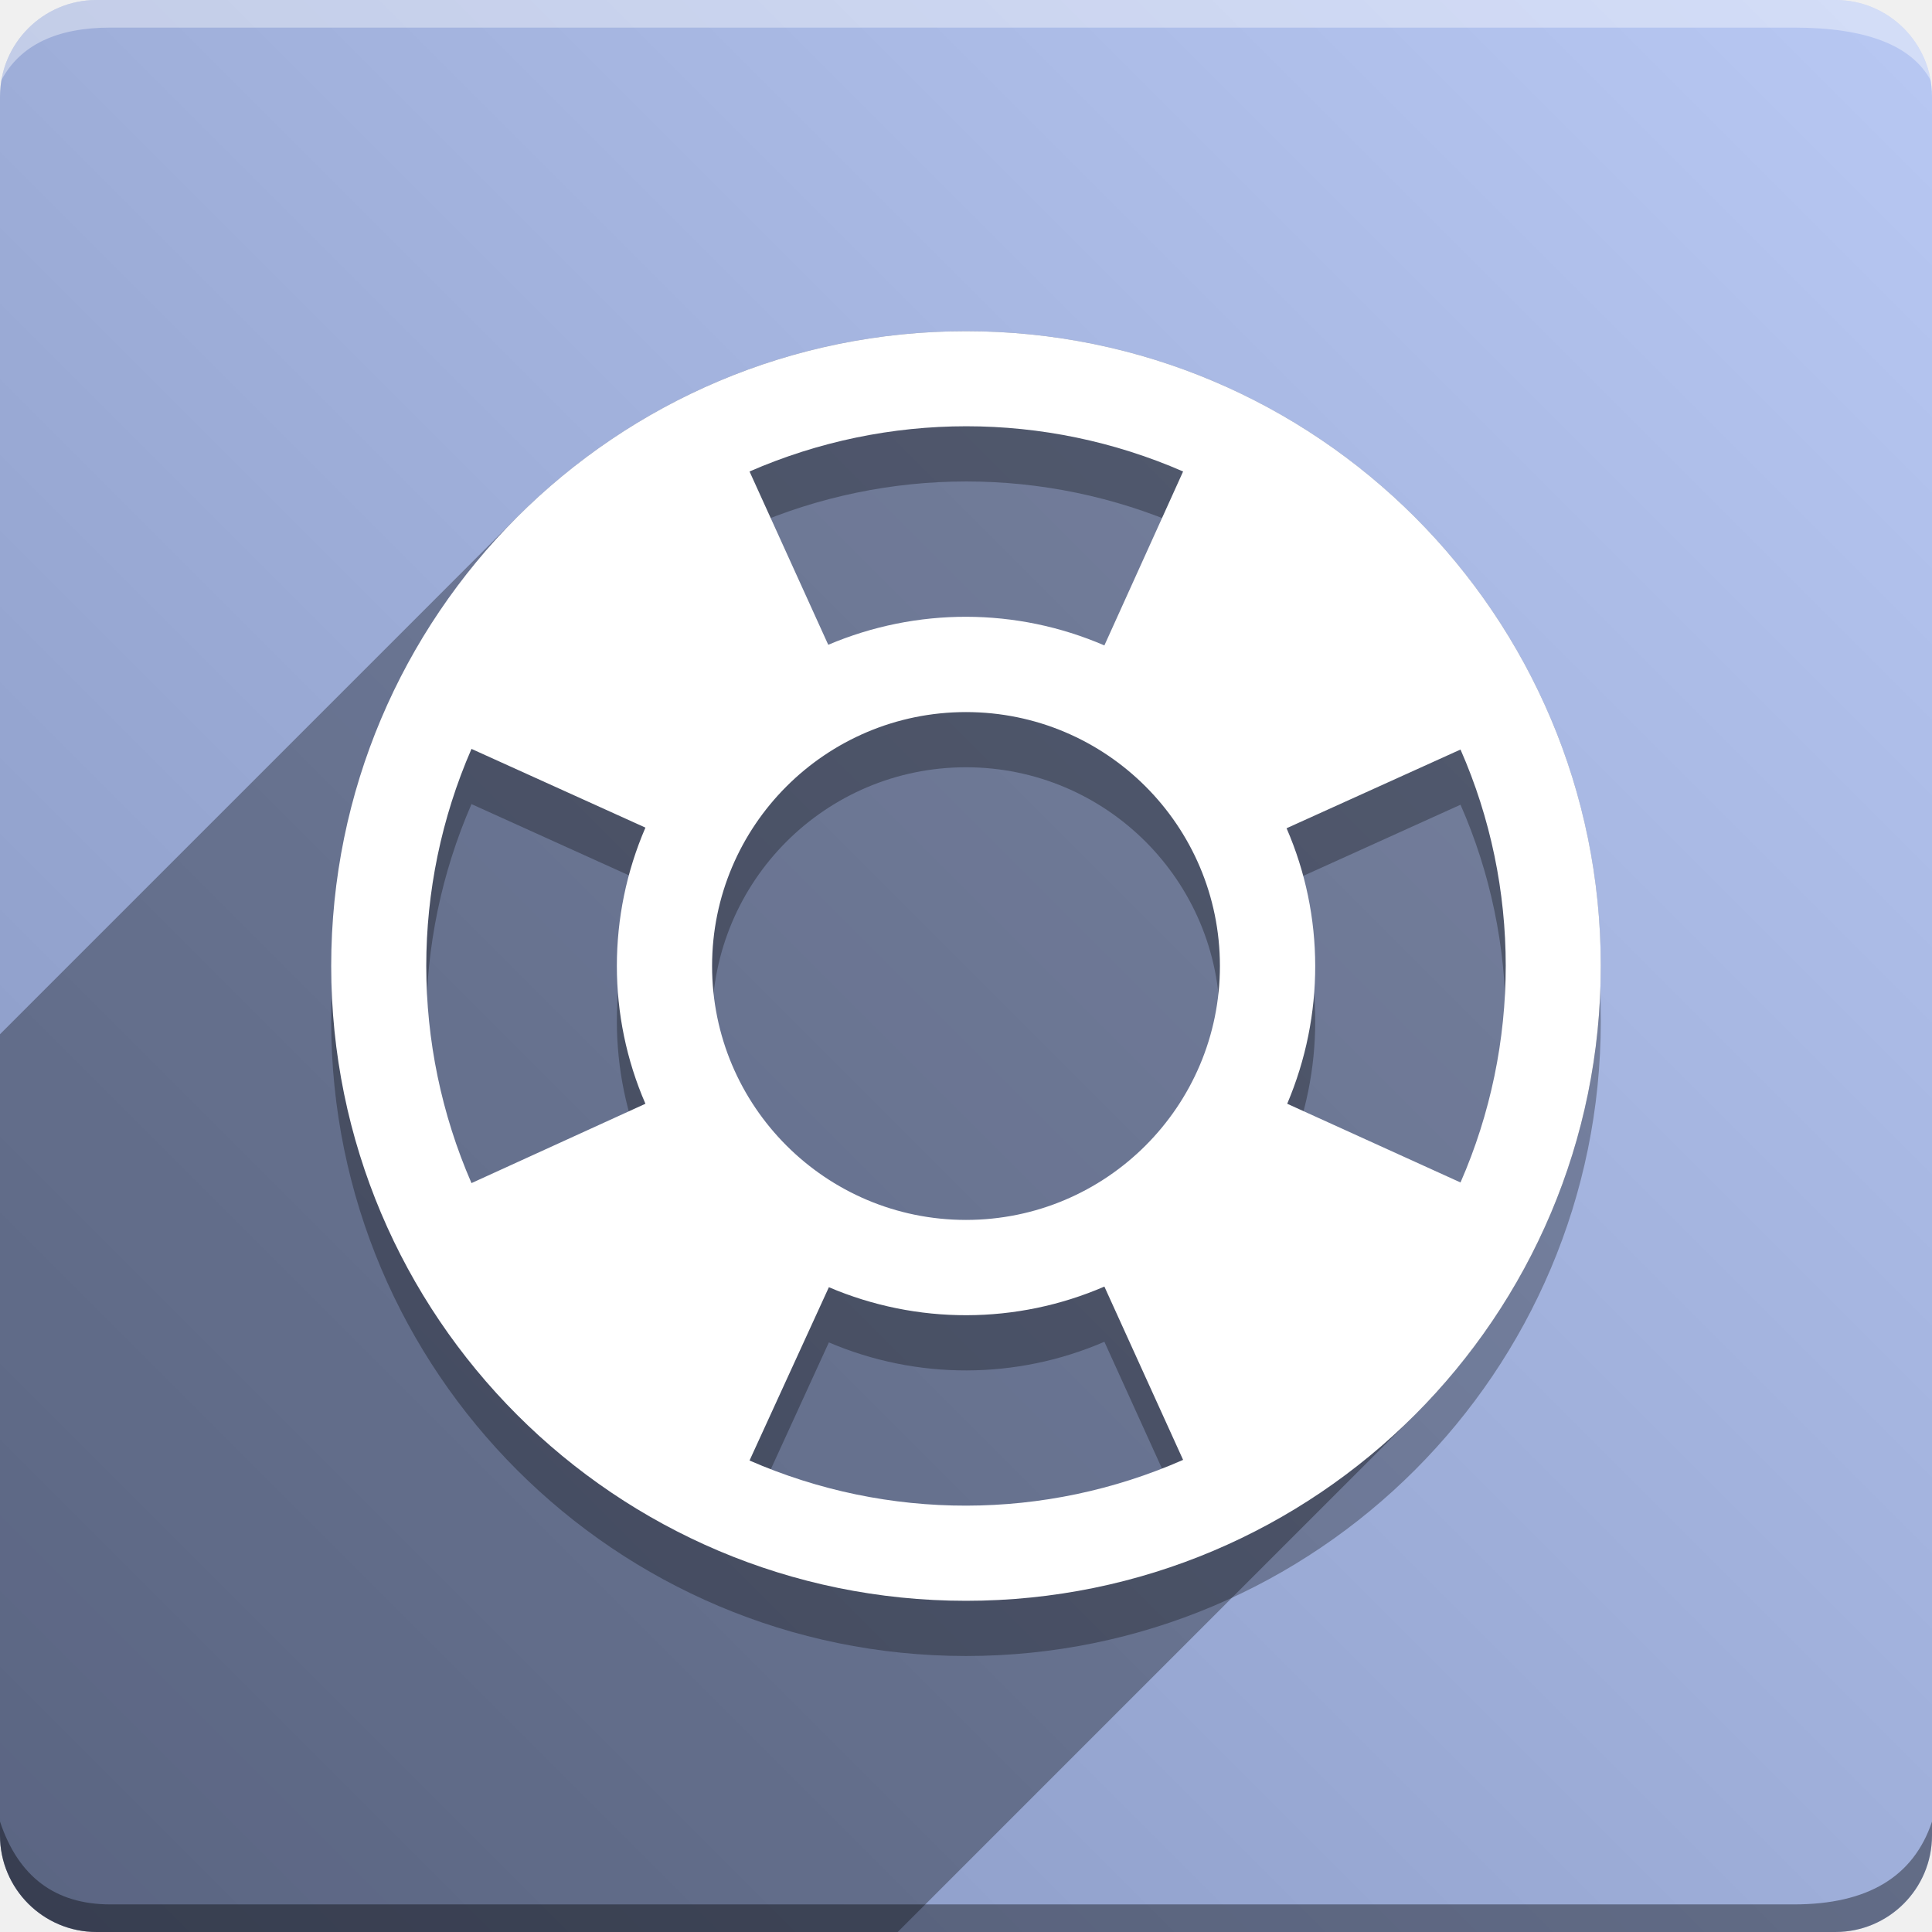
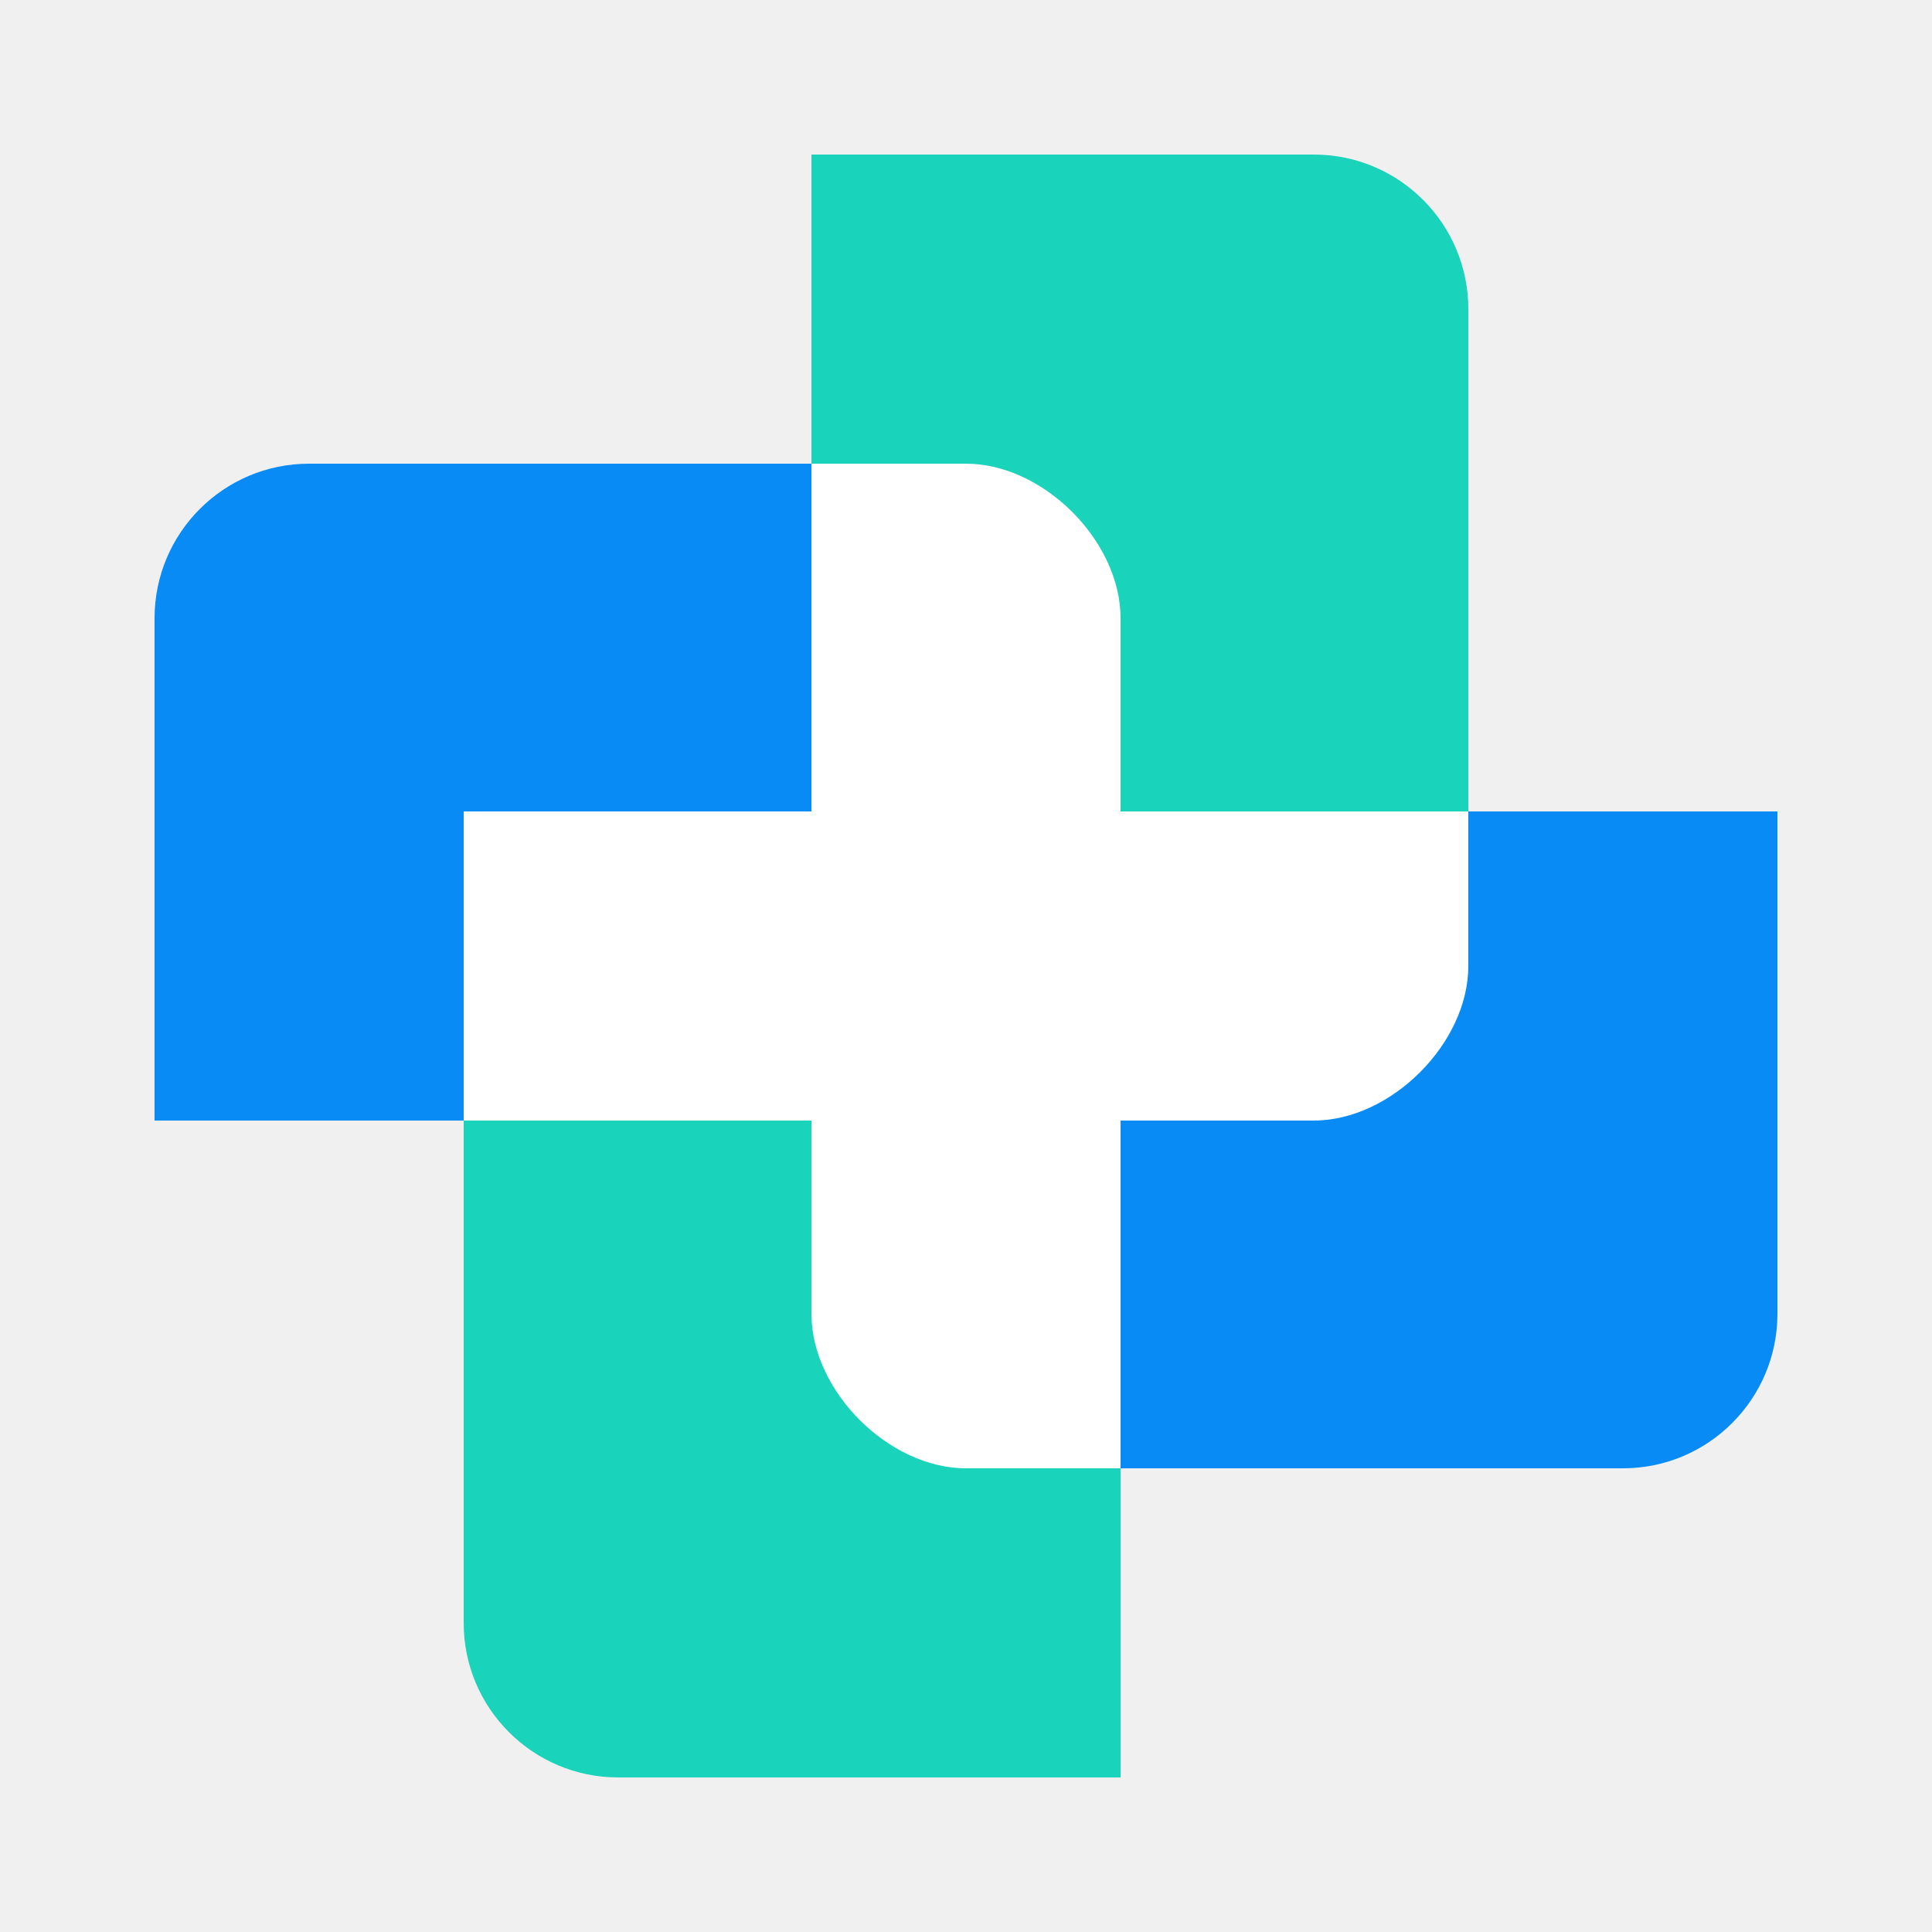
- <svg xmlns="http://www.w3.org/2000/svg" version="1.1" width="70" height="70" viewBox="0,0,70,70">
-   <defs>
-     <linearGradient x1="70" y1="0" x2="0" y2="70" gradientUnits="userSpaceOnUse" id="color-1">
-       <stop offset="0" stop-color="#b8c8f3" />
-       <stop offset="1" stop-color="#8595c0" />
-     </linearGradient>
-   </defs>
-   <g fill="none" fill-rule="nonzero" stroke="none" stroke-width="1" stroke-linecap="butt" stroke-linejoin="miter" stroke-miterlimit="10" stroke-dasharray="" stroke-dashoffset="0" font-family="none" font-weight="none" font-size="none" text-anchor="none" style="mix-blend-mode: normal">
-     <path d="M3.5,70c-1.933,0 -3.5,-1.567 -3.5,-3.5v-63c0,-1.933 1.567,-3.5 3.5,-3.5h63c1.933,0 3.5,1.567 3.5,3.5v63c0,1.933 -1.567,3.5 -3.5,3.5z" id="box" fill="url(#color-1)" />
-     <path d="M65,1h-61c-1.95,0 -3.267,0.634 -3.949,1.902c0.284,-1.648 1.72,-2.902 3.449,-2.902h63c1.73,0 3.166,1.255 3.449,2.904c-0.698,-1.269 -2.348,-1.904 -4.949,-1.904z" id="topBoxShadow" fill="#ffffff" opacity="0.383" />
-     <path d="M4,69h61c2.667,0 4.333,-1 5,-3v0.5c0,1.933 -1.567,3.5 -3.5,3.5h-63c-1.933,0 -3.5,-1.567 -3.5,-3.5c0,-0.161 0,-0.328 0,-0.5c0.667,2 2,3 4,3z" id="bottomBoxShadow" fill="#000000" opacity="0.383" />
-     <path d="M52.917,44.843c2.185,-4.991 2.185,-10.718 0,-15.686l-6.302,2.852c1.38,3.174 1.38,6.785 0.023,9.982l6.279,2.852M42.866,19.083c-5.008,-2.185 -10.7,-2.185 -15.709,0l2.852,6.279c3.197,-1.357 6.808,-1.357 10.005,0.023l2.852,-6.302M17.083,29.134c-2.185,5.017 -2.185,10.715 0,15.732l6.302,-2.875c-1.38,-3.174 -1.38,-6.808 0,-10.005l-6.302,-2.852M27.157,54.917c5.009,2.189 10.706,2.18 15.709,-0.023l-2.852,-6.279c-3.183,1.376 -6.792,1.384 -9.982,0.023l-2.875,6.279M35,14c12.703,0 23,10.297 23,23c0,12.703 -10.297,23 -23,23c-12.703,0 -23,-10.297 -23,-23c0,-12.703 10.297,-23 23,-23M35,27.8c-5.081,0 -9.2,4.119 -9.2,9.2c0,5.081 4.119,9.2 9.2,9.2c5.081,0 9.2,-4.119 9.2,-9.2c0,-5.081 -4.119,-9.2 -9.2,-9.2z" id="shadow" fill="#000000" opacity="0.3" />
-     <path d="M58,35c0,6.351 -2.574,12.101 -6.737,16.263l-18.737,18.737h-29.027c-1.933,0 -3.5,-1.567 -3.5,-3.5l0,-29.027l18.737,-18.737c4.162,-4.162 9.912,-6.737 16.263,-6.737c12.703,0 23,10.297 23,23z" id="flatShadow" fill="#000000" opacity="0.324" />
-     <path d="M52.917,42.843c2.185,-4.991 2.185,-10.718 0,-15.686l-6.302,2.852c1.38,3.174 1.38,6.785 0.023,9.982l6.279,2.852M42.866,17.083c-5.008,-2.185 -10.7,-2.185 -15.709,0l2.852,6.279c3.197,-1.357 6.808,-1.357 10.005,0.023l2.852,-6.302M17.083,27.134c-2.185,5.017 -2.185,10.715 0,15.732l6.302,-2.875c-1.38,-3.174 -1.38,-6.808 0,-10.005l-6.302,-2.852M27.157,52.917c5.009,2.189 10.706,2.18 15.709,-0.023l-2.852,-6.279c-3.183,1.376 -6.792,1.384 -9.982,0.023l-2.875,6.279M35,12c12.703,0 23,10.297 23,23c0,12.703 -10.297,23 -23,23c-12.703,0 -23,-10.297 -23,-23c0,-12.703 10.297,-23 23,-23M35,25.8c-5.081,0 -9.2,4.119 -9.2,9.2c0,5.081 4.119,9.2 9.2,9.2c5.081,0 9.2,-4.119 9.2,-9.2c0,-5.081 -4.119,-9.2 -9.2,-9.2z" id="icon" fill="#ffffff" />
-   </g>
+ <svg xmlns="http://www.w3.org/2000/svg" width="50" height="50" viewBox="0 0 50 50">
+   <path fill-rule="evenodd" clip-rule="evenodd" d="M12 29H4V16a4 4 0 0 1 4-4h13v17h-9Zm0 0v-4c0-2 2-4 4-4h5v8h-9Z" fill="#088BF5" />
+   <path d="M29 21v-9h-8v9h-9v8h9v9h8v-9h9v-8h-9Z" fill="#fff" />
+   <path fill-rule="evenodd" clip-rule="evenodd" d="M38 21h8v13a4 4 0 0 1-4 4H29V21h9Zm0 0v4c0 2-2 4-4 4h-5v-8h9Z" fill="#088BF5" />
+   <path fill-rule="evenodd" clip-rule="evenodd" d="M21 12V4h13a4 4 0 0 1 4 4v13H21v-9Zm0 0h4c2 0 4 2 4 4v5h-8v-9Zm8 26v8H16a4 4 0 0 1-4-4V29h17v9Zm0 0h-4c-2 0-4-2-4-4v-5h8v9Z" fill="#1AD3BB" />
</svg>
